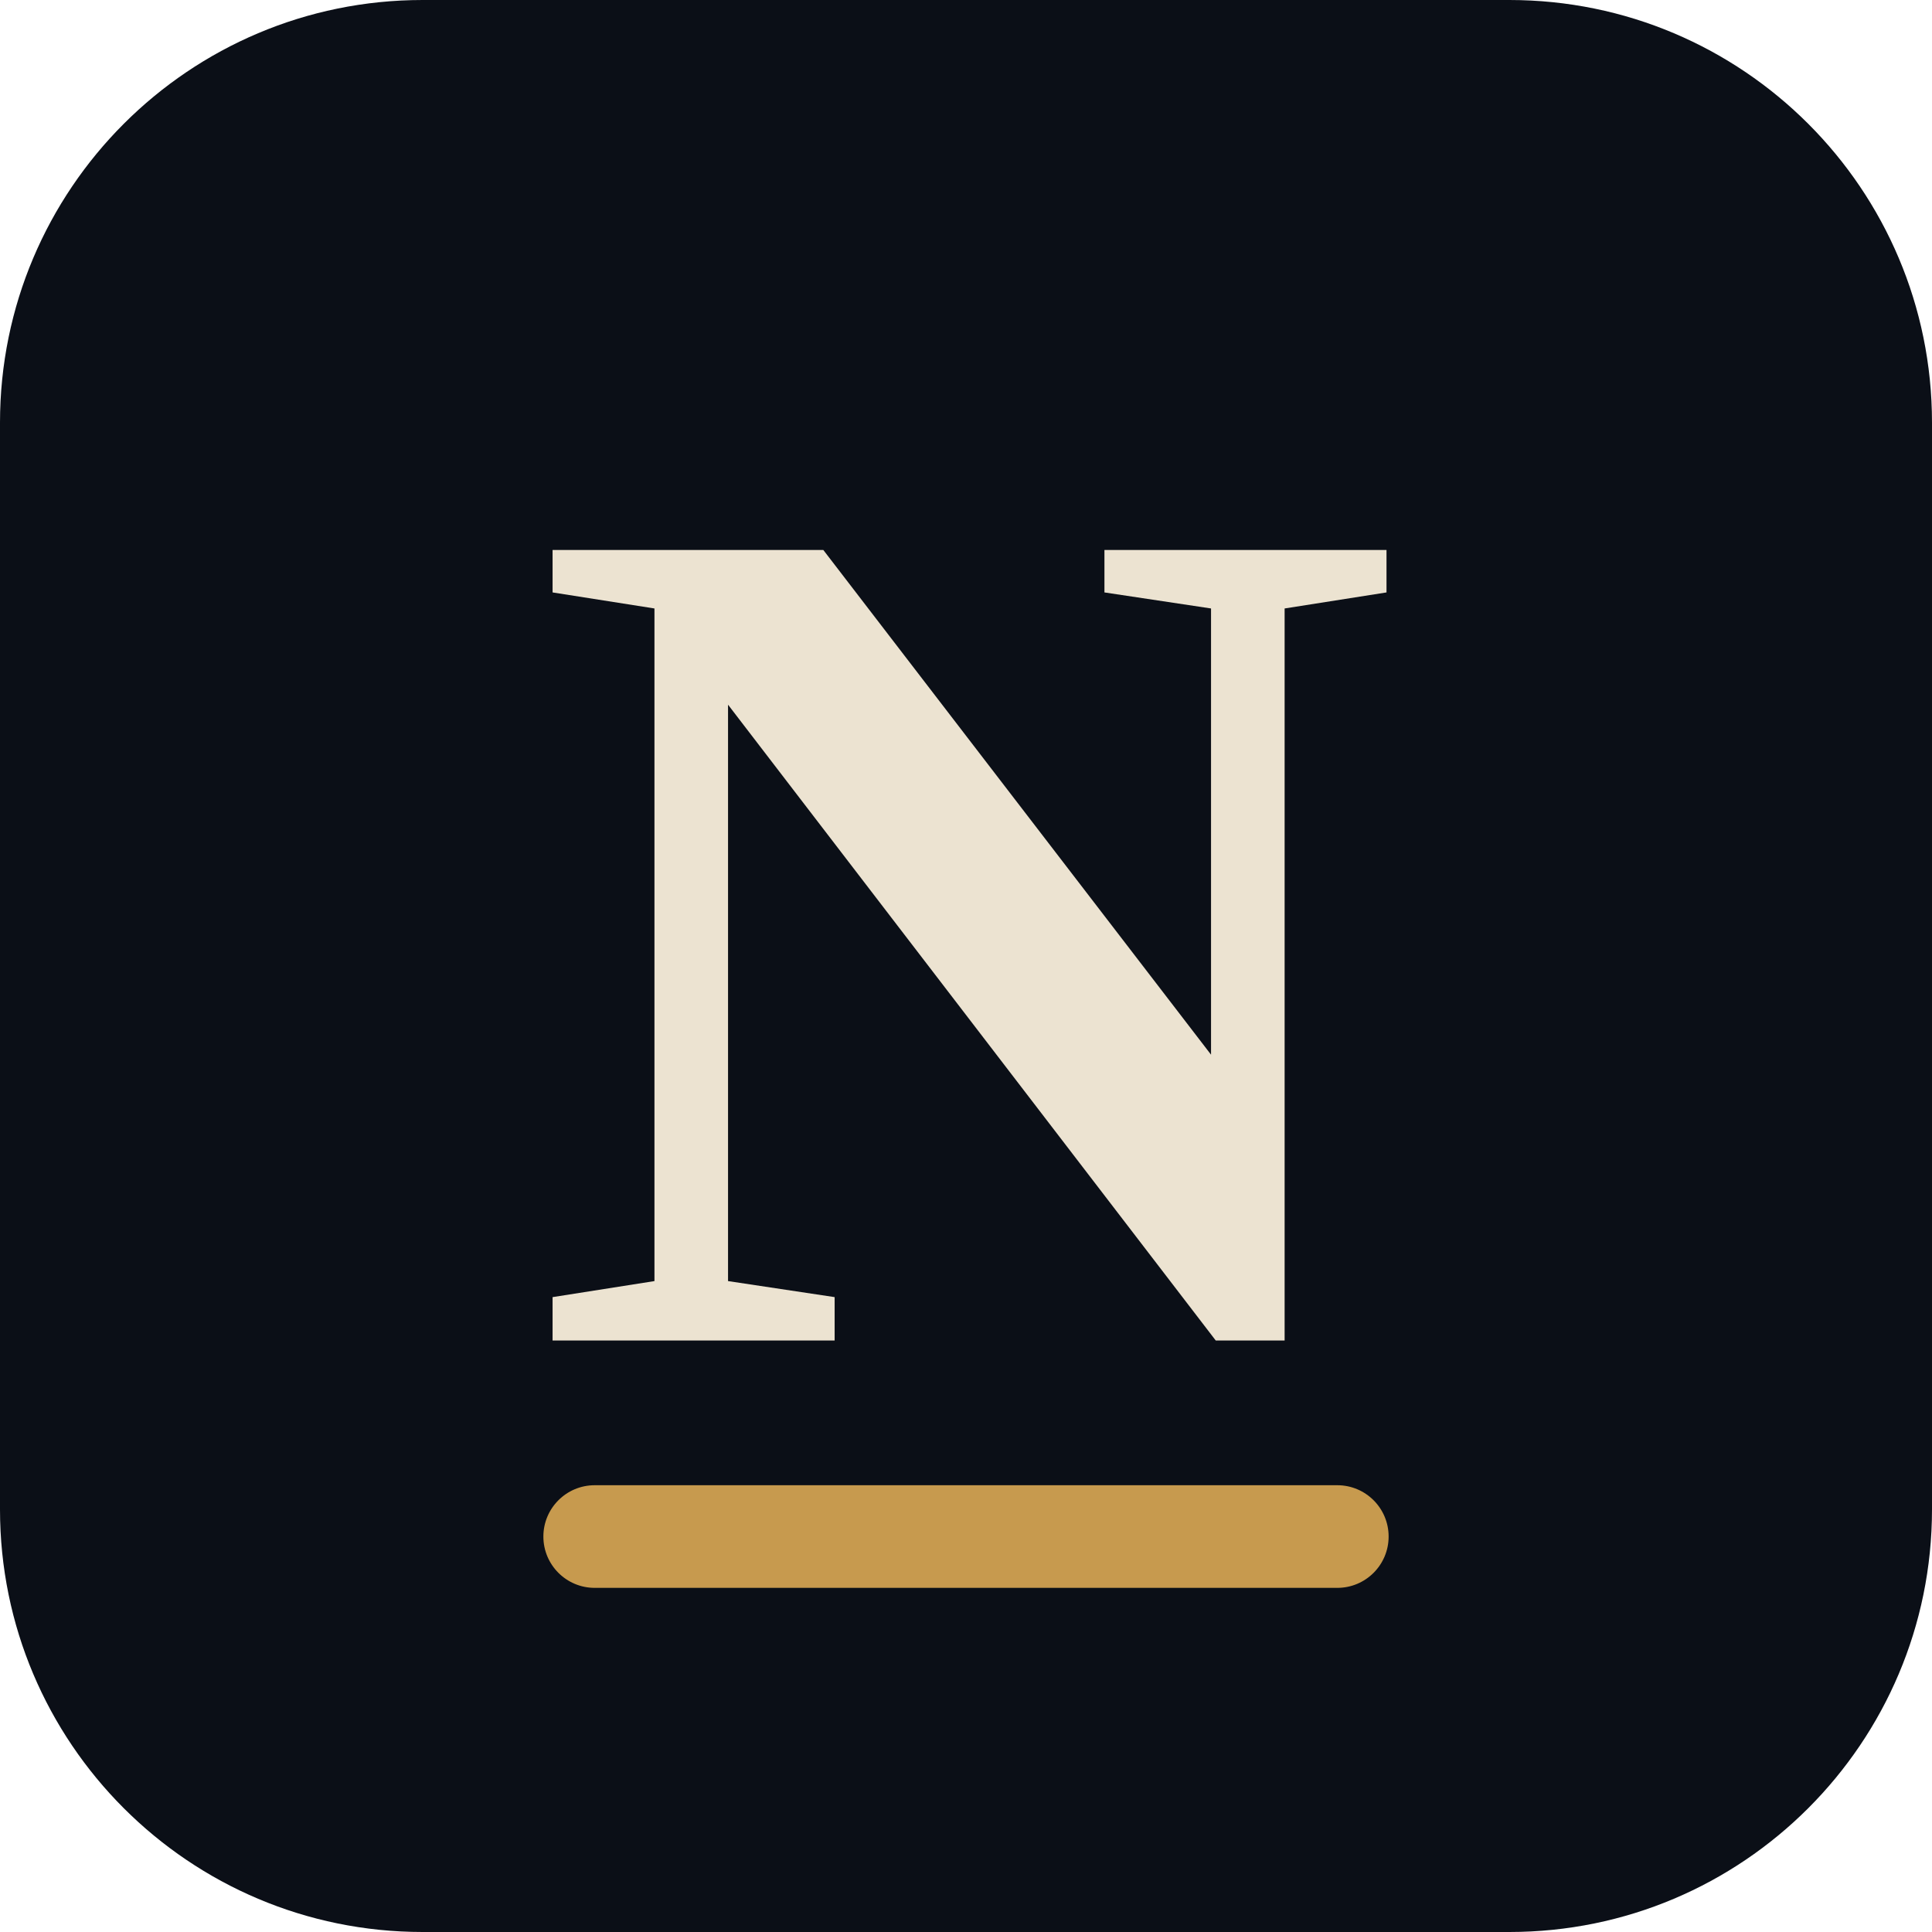
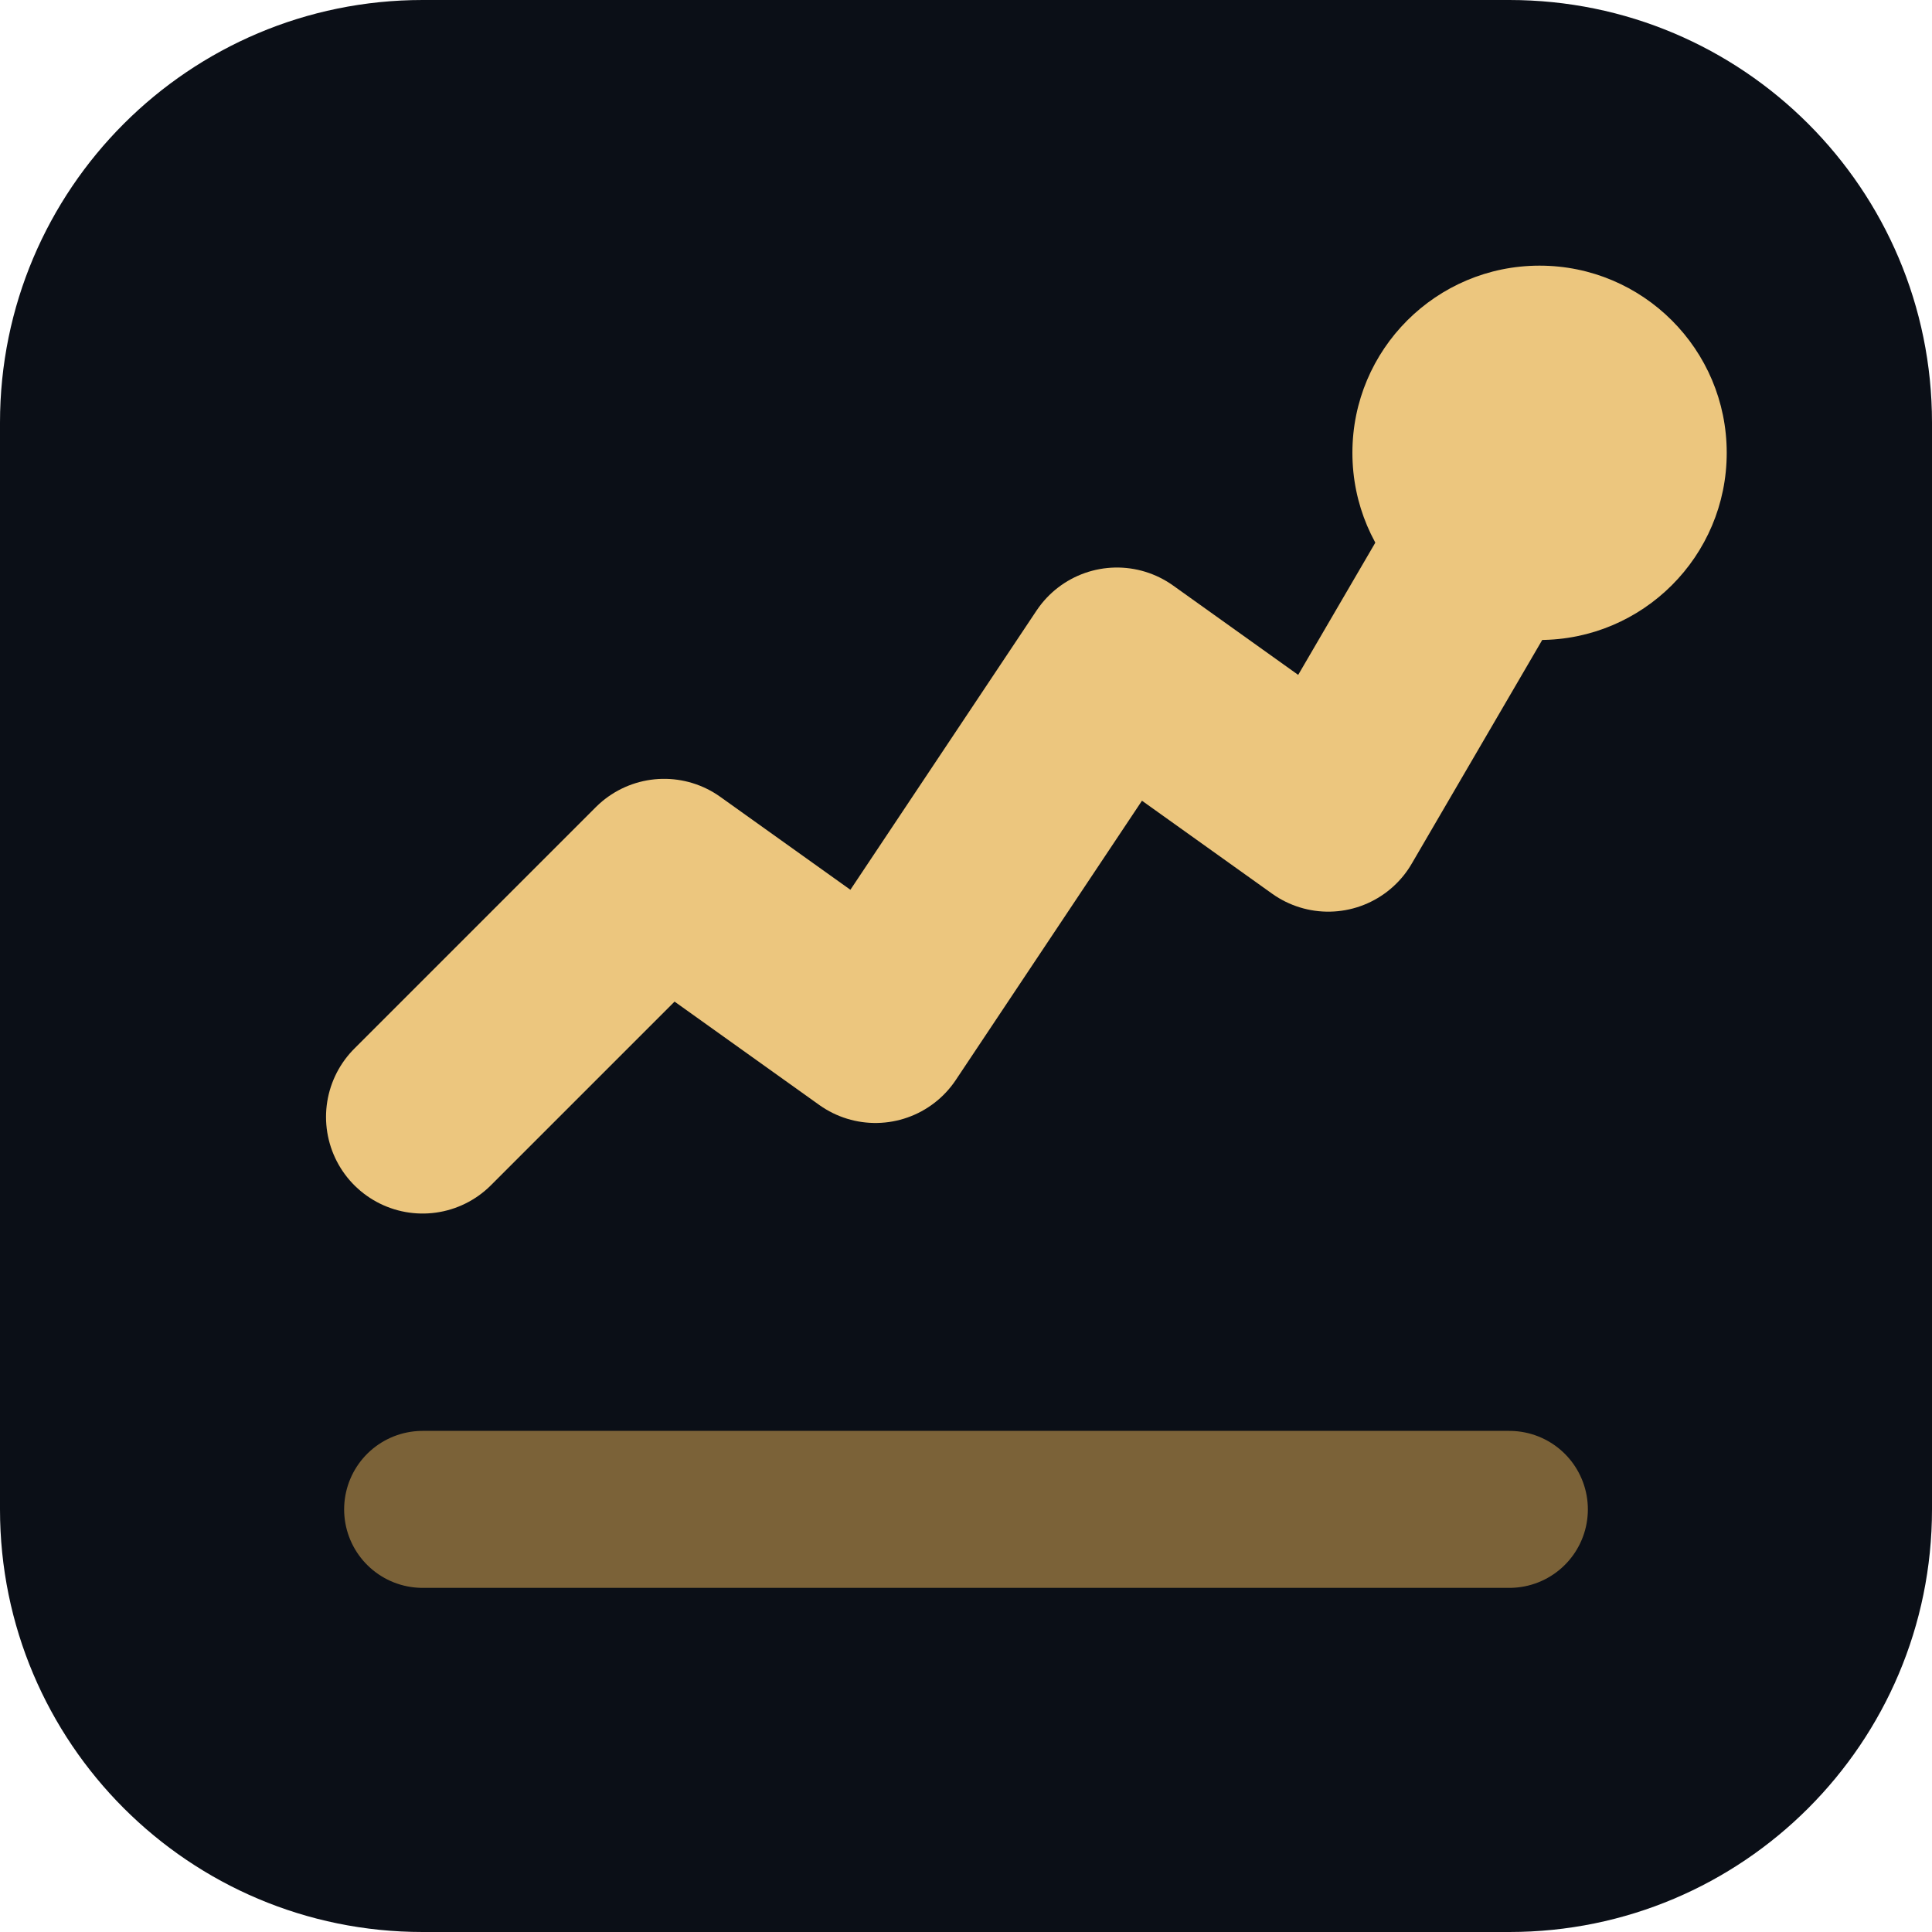
<svg xmlns="http://www.w3.org/2000/svg" viewBox="0 0 32 32" role="img" aria-label="Noah Market Briefs">
  <rect width="32" height="32" rx="7" fill="#0b0f17" />
-   <text x="16" y="22.2" text-anchor="middle" fill="#ece3d1" font-family="Georgia, 'Times New Roman', serif" font-size="20" font-weight="700">N</text>
-   <rect x="9" y="24.6" width="14" height="1.7" rx="0.85" fill="#c79a4e" />
+   <path d="M7 18.5L11 14.5L14.5 17L18.5 11L22 13.5L25.5 7.5" fill="none" stroke="#ecc67e" stroke-width="3.2" stroke-linecap="round" stroke-linejoin="round" />
+   <circle cx="25.5" cy="7.5" r="3.1" fill="#ecc67e" />
+   <path d="M7 25H25" stroke="#c79a4e" stroke-width="2.6" stroke-linecap="round" opacity=".6" />
</svg>
